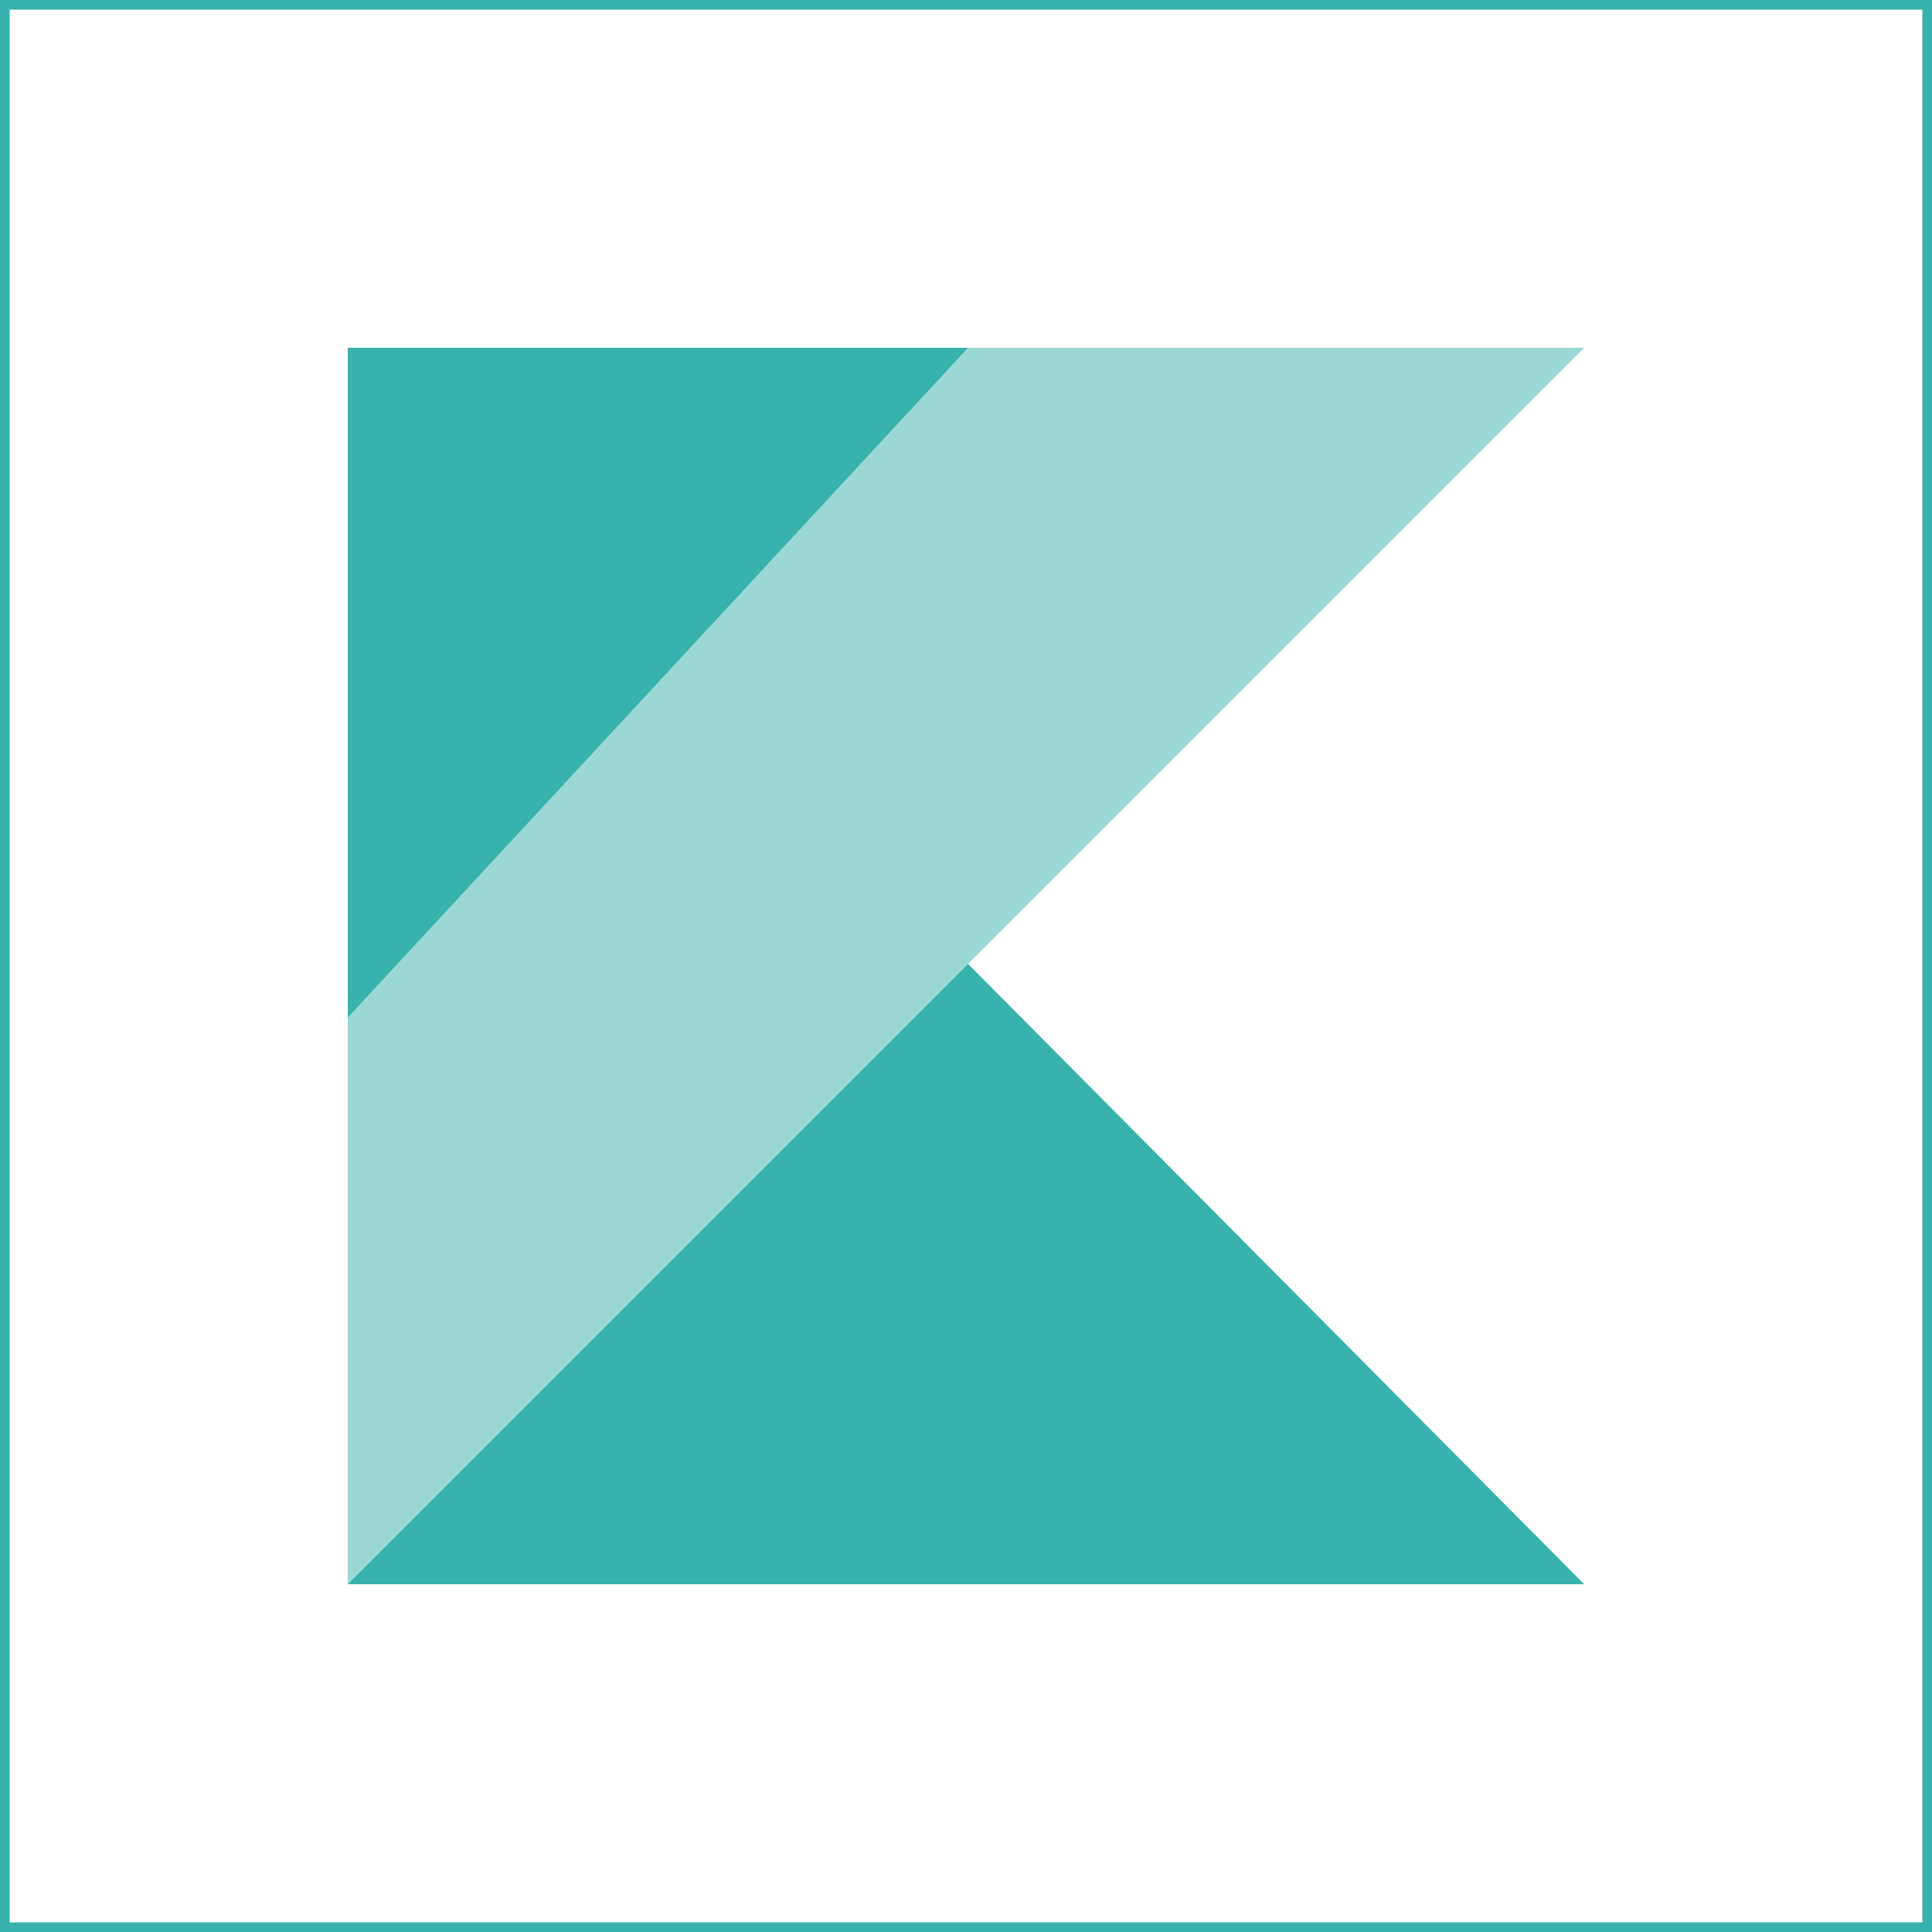
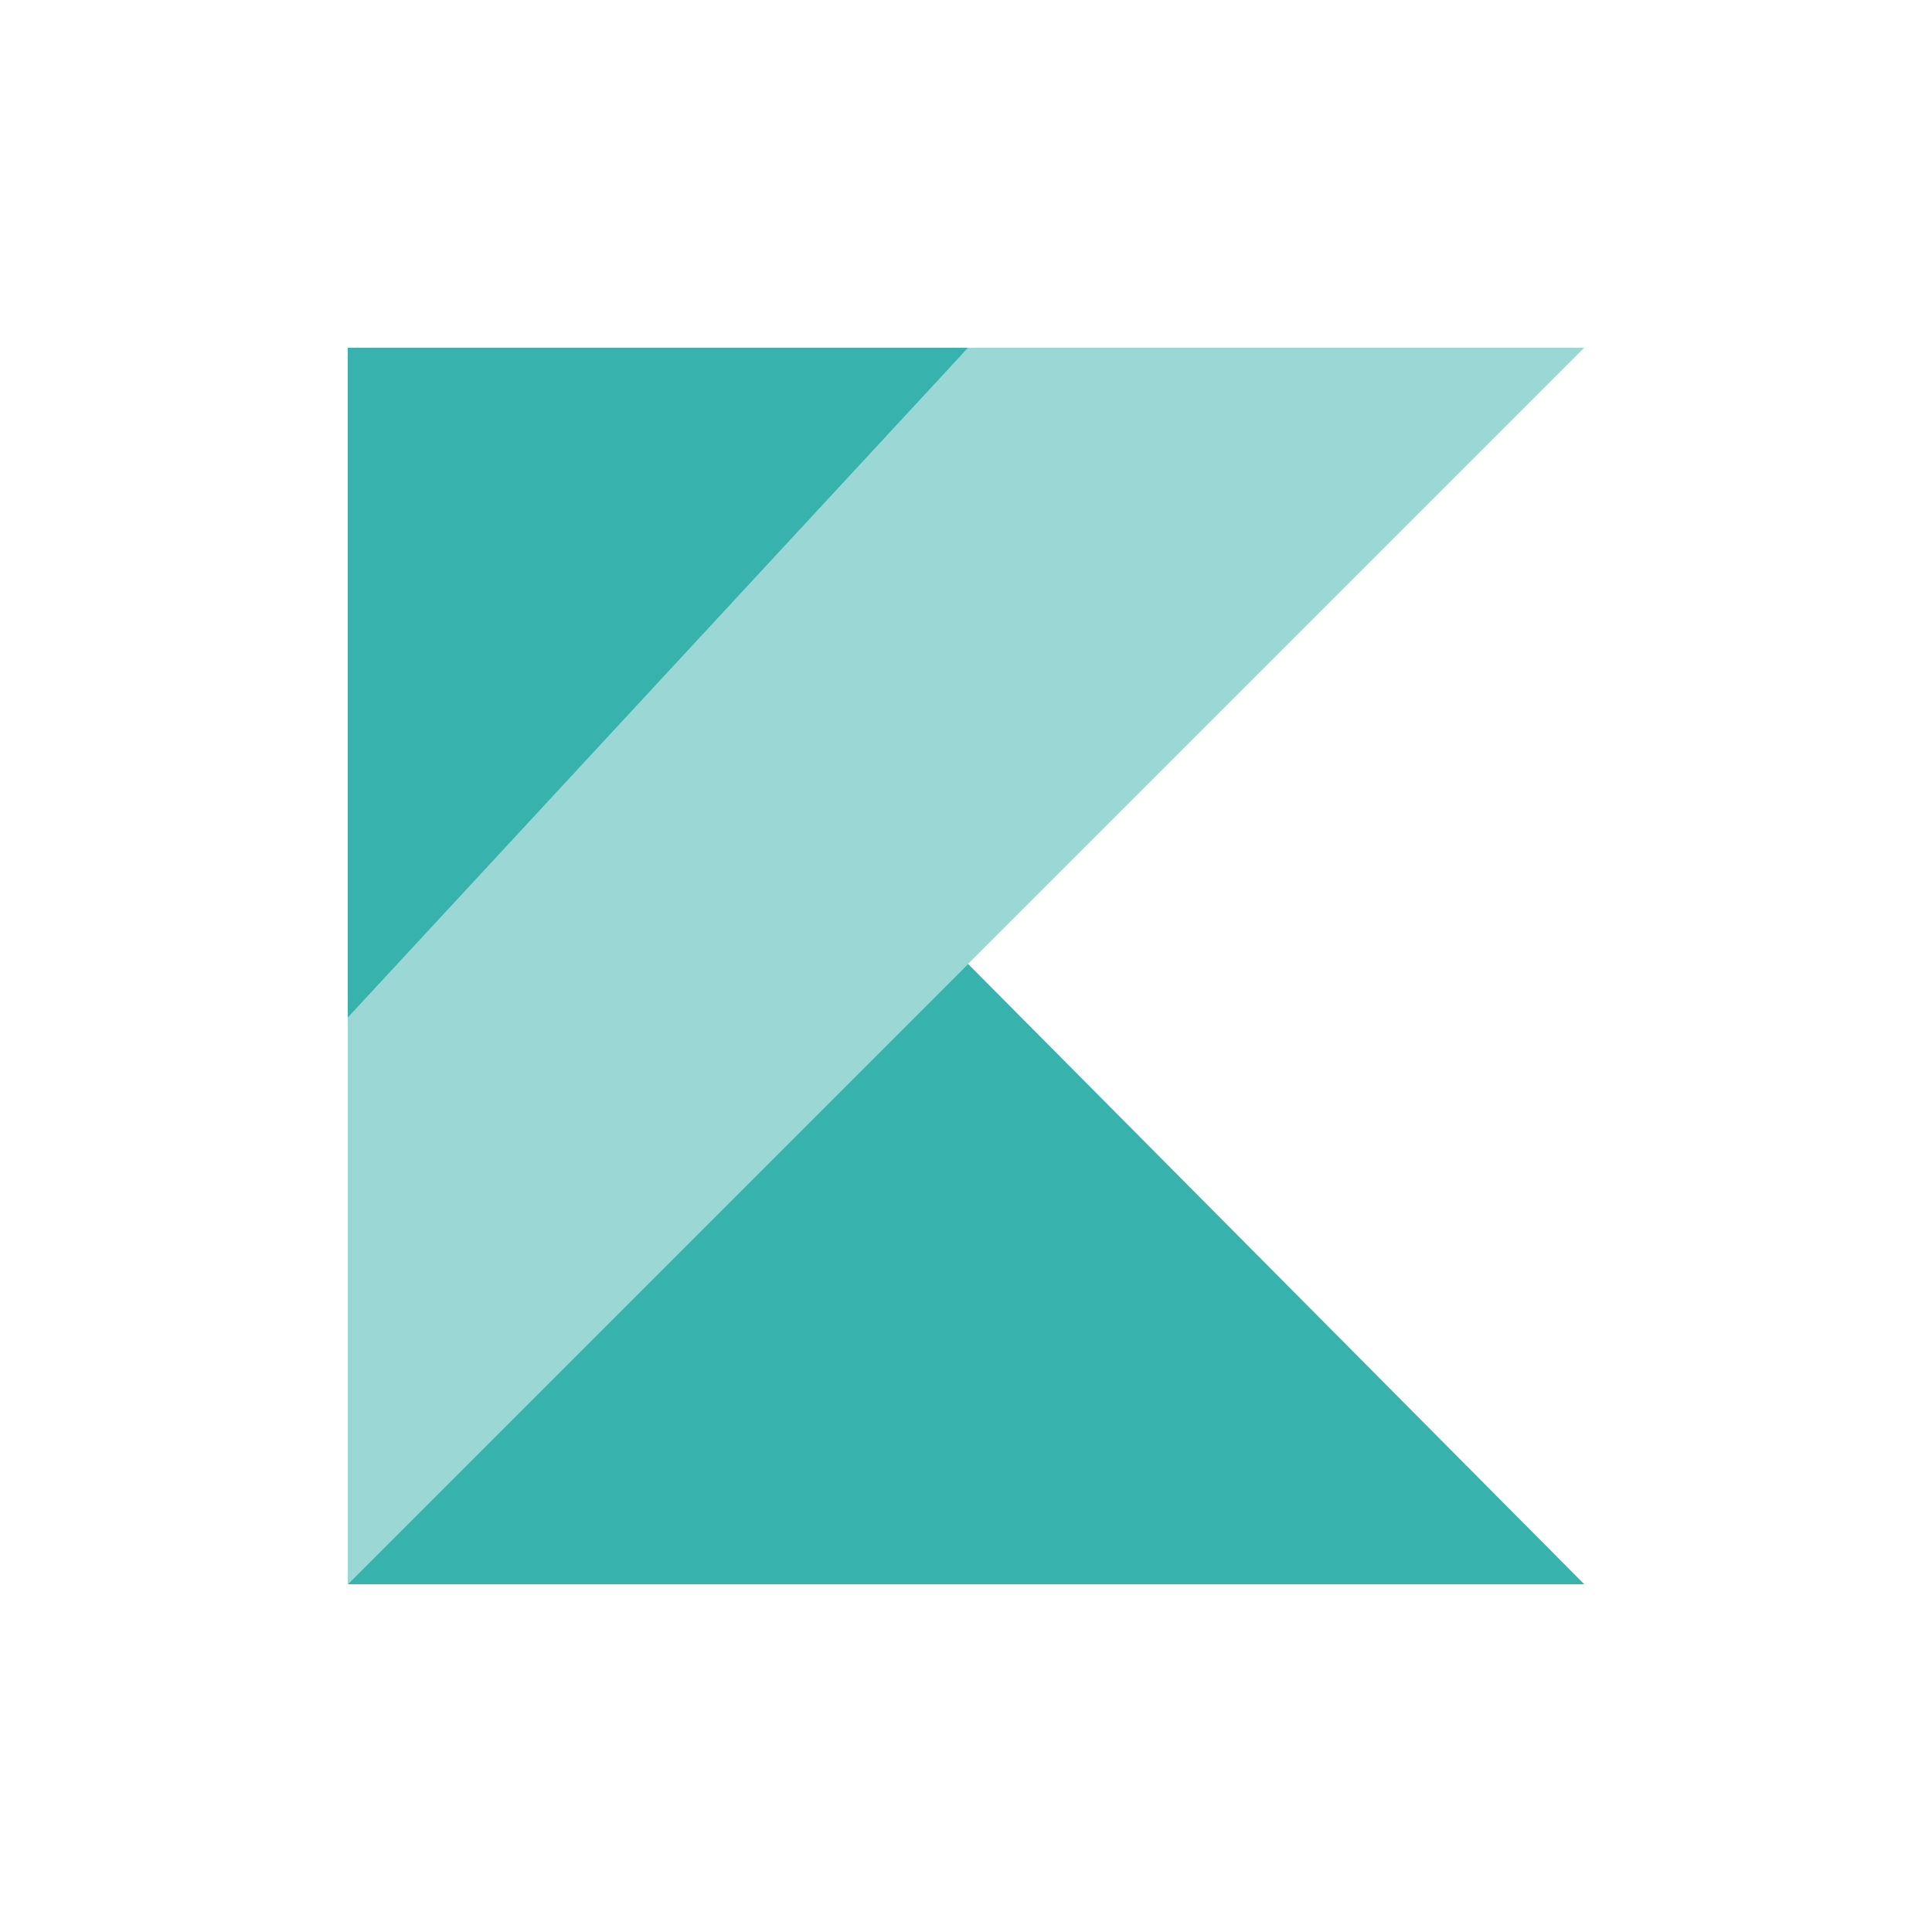
<svg xmlns="http://www.w3.org/2000/svg" width="100" height="100" viewBox="0 0 100 100" fill="none">
  <path d="M18 82L50.107 49.893L82 82H18Z" fill="#38B2AC" />
  <path d="M18 18H50.107L18 52.667V18Z" fill="#38B2AC" />
  <path d="M50.107 18L18 51.813V82L50.107 49.893L82 18H50.107Z" fill="#38B2AC" fill-opacity="0.5" />
-   <rect width="100" height="100" stroke="#38B2AC" />
</svg>
